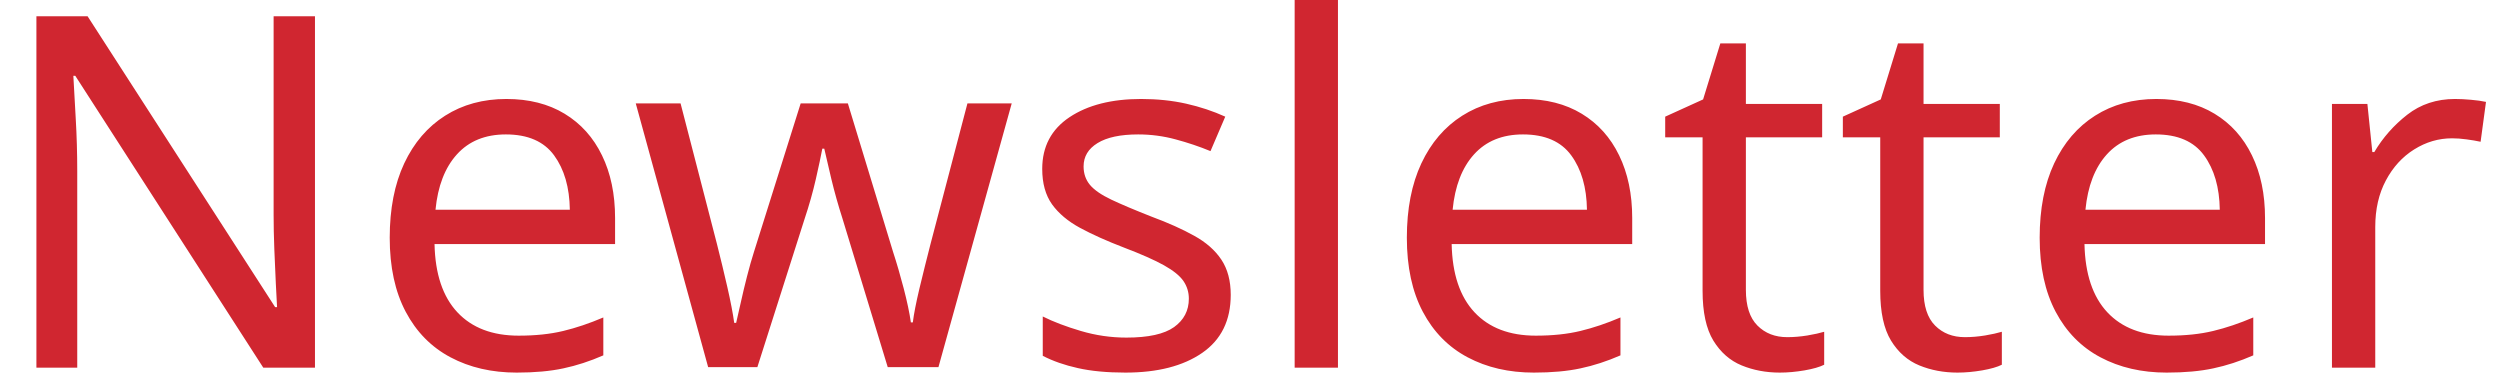
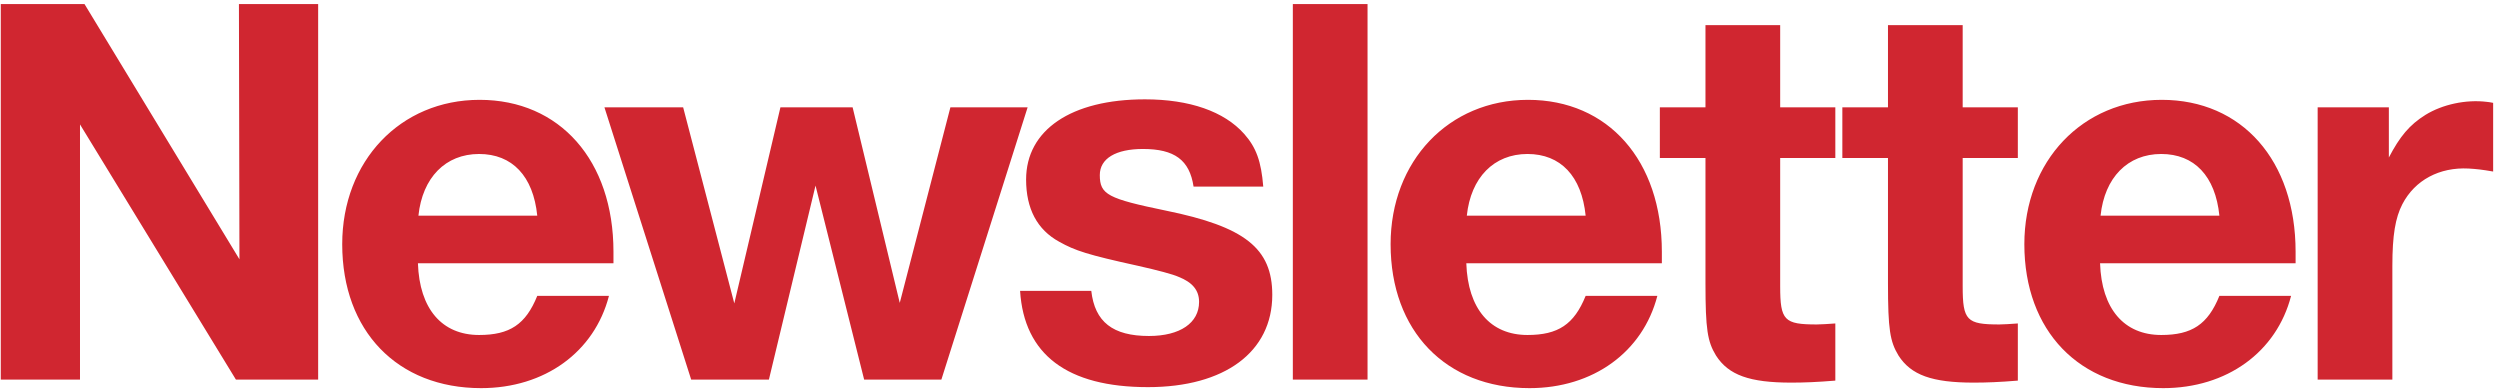
- <svg xmlns="http://www.w3.org/2000/svg" width="442px" height="67px" viewBox="0 0 442 67" version="1.1">
+ <svg xmlns="http://www.w3.org/2000/svg" width="461px" height="72px" viewBox="0 0 461 72" version="1.1">
  <defs />
  <g id="Page-1" stroke="none" stroke-width="1" fill="none" fill-rule="evenodd">
-     <text id="Newsletter" font-family="EuropaGroNr2SHOP-Bol" font-size="87" font-weight="normal" fill="#D02630">
-       <tspan x="-2" y="65">Newsletter</tspan>
-     </text>
+     <g id="Newsletter" transform="translate(-3, 1)" fill="#D02630">
+       <g id="Page-1">
+         <path d="M61.667,-0.249 L47.059,-0.249 L47.152,46.811 L18.583,-0.249 L3.143,-0.249 L3.143,69 L17.751,69 L17.751,21.941 L46.505,69 L61.667,69 L61.667,-0.249 Z M102.07,53.56 C99.943,58.83 96.985,60.772 91.345,60.772 C84.504,60.772 80.343,55.964 80.066,47.551 L116.123,47.551 L116.123,45.424 C116.123,28.597 106.23,17.41 91.438,17.41 C76.83,17.41 66.105,28.69 66.105,44.037 C66.105,60.032 76.275,70.572 91.715,70.572 C103.457,70.572 112.61,63.915 115.291,53.56 L102.07,53.56 Z M80.158,38.767 C80.898,31.741 85.151,27.395 91.345,27.395 C97.447,27.395 101.33,31.463 102.07,38.767 L80.158,38.767 Z M192.491,18.797 L178.253,18.797 L168.915,54.854 L160.224,18.797 L146.91,18.797 L138.405,54.947 L128.974,18.797 L114.459,18.797 L130.454,69 L144.784,69 L153.382,33.22 L162.35,69 L176.588,69 L192.491,18.797 Z M235.944,33.405 C235.574,28.782 234.65,26.193 232.431,23.697 C228.733,19.537 222.353,17.318 214.125,17.318 C200.534,17.318 192.213,22.958 192.213,32.111 C192.213,37.473 194.247,41.356 198.315,43.575 C201.274,45.239 203.585,45.979 212.831,48.013 C216.529,48.845 219.302,49.585 220.319,50.047 C222.908,51.064 224.11,52.543 224.11,54.67 C224.11,58.553 220.597,60.956 214.865,60.956 C208.208,60.956 204.88,58.368 204.232,52.636 L191.104,52.636 C191.843,64.377 199.794,70.387 214.68,70.387 C228.825,70.387 237.608,63.915 237.608,53.375 C237.608,44.777 232.523,40.801 218.008,37.843 C207.283,35.624 205.804,34.884 205.804,31.279 C205.804,28.228 208.763,26.471 213.755,26.471 C219.58,26.471 222.353,28.505 223.093,33.405 L235.944,33.405 Z M255.175,-0.249 L241.399,-0.249 L241.399,69 L255.175,69 L255.175,-0.249 Z M295.393,53.56 C293.266,58.83 290.308,60.772 284.668,60.772 C277.826,60.772 273.666,55.964 273.388,47.551 L309.446,47.551 L309.446,45.424 C309.446,28.597 299.553,17.41 284.76,17.41 C270.152,17.41 259.428,28.69 259.428,44.037 C259.428,60.032 269.598,70.572 285.038,70.572 C296.779,70.572 305.932,63.915 308.614,53.56 L295.393,53.56 Z M273.481,38.767 C274.22,31.741 278.473,27.395 284.668,27.395 C290.77,27.395 294.653,31.463 295.393,38.767 L273.481,38.767 Z M341.435,18.797 L331.265,18.797 L331.265,3.635 L317.489,3.635 L317.489,18.797 L309.076,18.797 L309.076,28.135 L317.489,28.135 L317.489,51.249 C317.489,59.755 317.859,61.973 319.431,64.562 C321.742,68.168 325.625,69.555 333.299,69.555 C335.703,69.555 338.014,69.462 341.435,69.185 L341.435,58.645 C340.141,58.738 338.754,58.83 338.014,58.83 C332.005,58.83 331.265,58.09 331.265,51.803 L331.265,28.135 L341.435,28.135 L341.435,18.797 Z M375.089,18.797 L364.918,18.797 L364.918,3.635 L351.143,3.635 L351.143,18.797 L342.729,18.797 L342.729,28.135 L351.143,28.135 L351.143,51.249 C351.143,59.755 351.513,61.973 353.084,64.562 C355.396,68.168 359.279,69.555 366.952,69.555 C369.356,69.555 371.668,69.462 375.089,69.185 L375.089,58.645 C373.794,58.738 372.407,58.83 371.668,58.83 C365.658,58.83 364.918,58.09 364.918,51.803 L364.918,28.135 L375.089,28.135 L375.089,18.797 Z M412.255,53.56 C410.129,58.83 407.17,60.772 401.531,60.772 C394.689,60.772 390.528,55.964 390.251,47.551 L426.308,47.551 L426.308,45.424 C426.308,28.597 416.416,17.41 401.623,17.41 C387.015,17.41 376.29,28.69 376.29,44.037 C376.29,60.032 386.46,70.572 401.9,70.572 C413.642,70.572 422.795,63.915 425.476,53.56 L412.255,53.56 Z M390.344,38.767 C391.083,31.741 395.336,27.395 401.531,27.395 C407.633,27.395 411.516,31.463 412.255,38.767 L390.344,38.767 Z M430.376,18.797 L430.376,69 L444.152,69 L444.152,48.013 C444.152,42.373 444.707,39.137 446.001,36.641 C448.313,32.203 452.843,29.799 458.205,30.077 C459.685,30.169 460.609,30.262 462.736,30.631 L462.736,17.965 C462.181,17.873 461.811,17.78 461.534,17.78 C457.743,17.318 453.398,18.242 450.254,20.184 C447.296,22.033 445.539,24.159 443.505,28.043 L443.505,18.797 L430.376,18.797 Z" id="Newsletter" />
+       </g>
+     </g>
  </g>
</svg>
